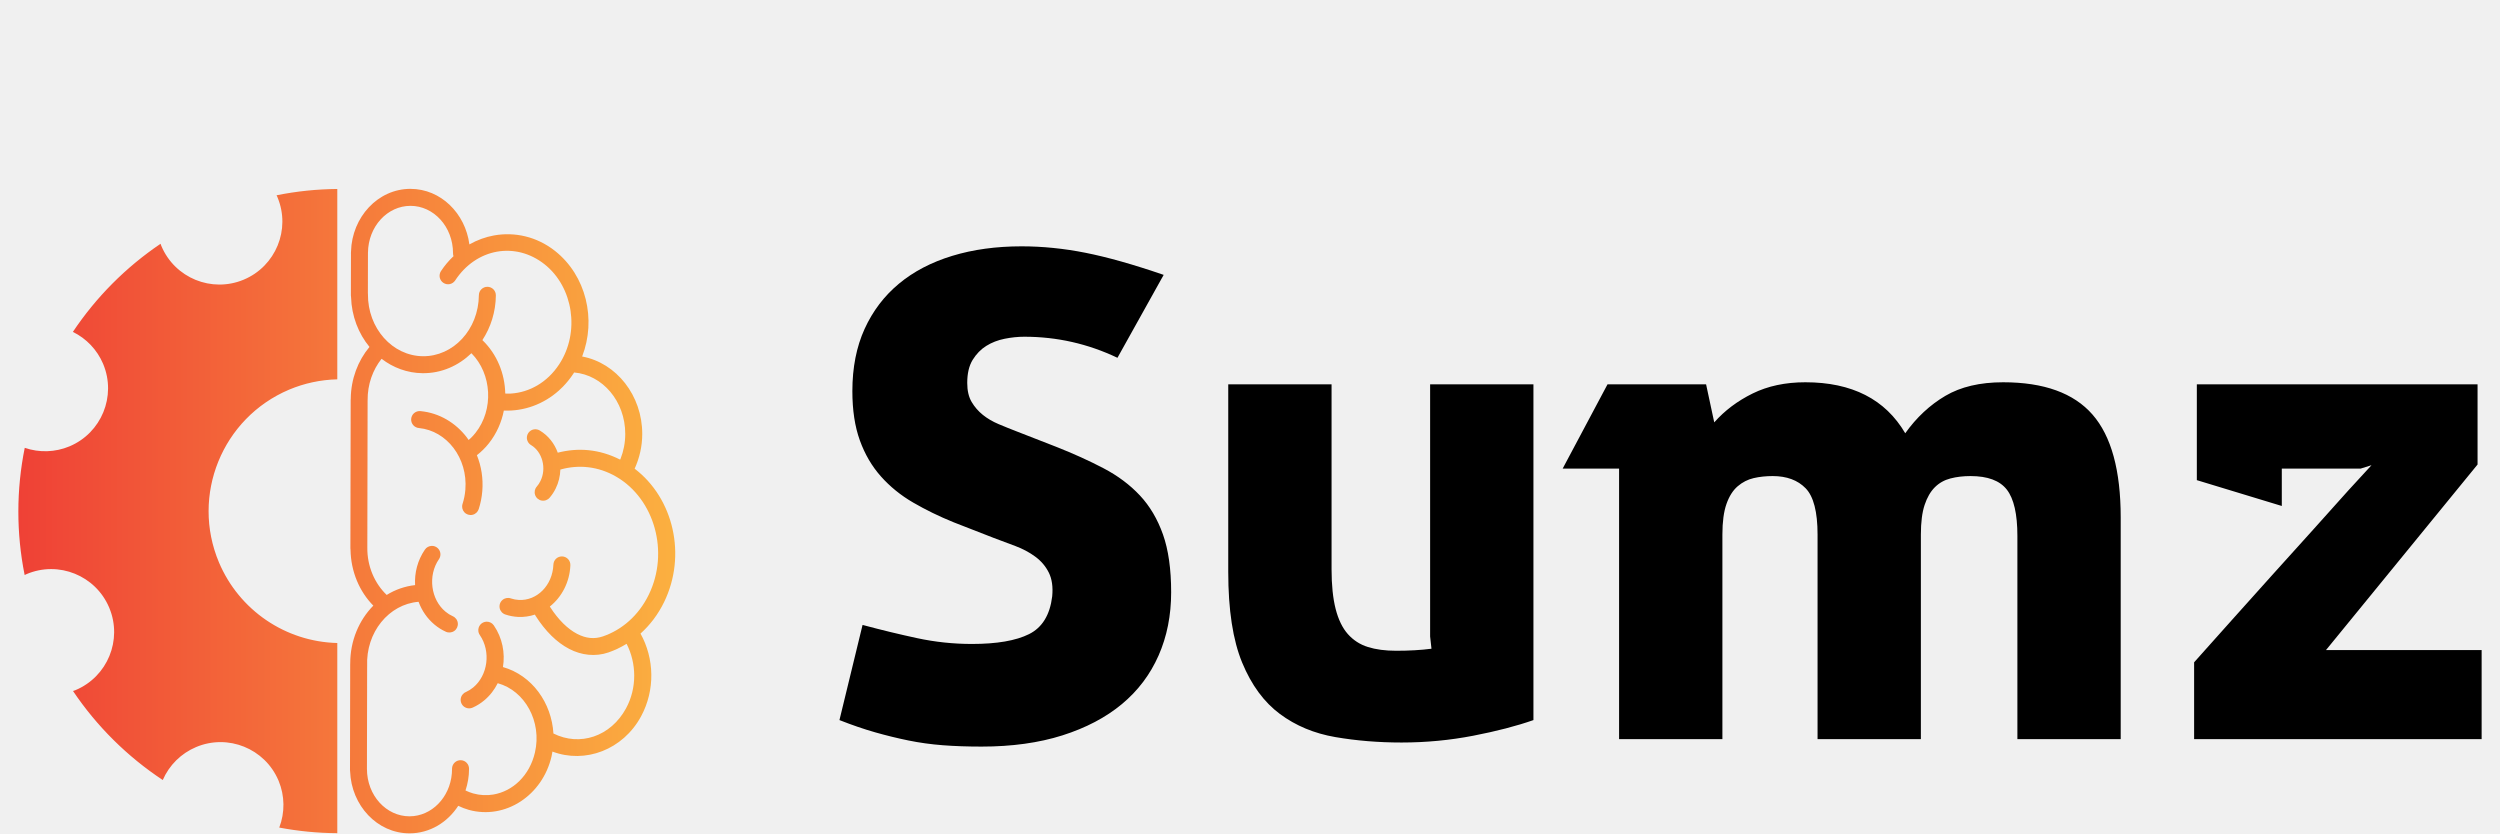
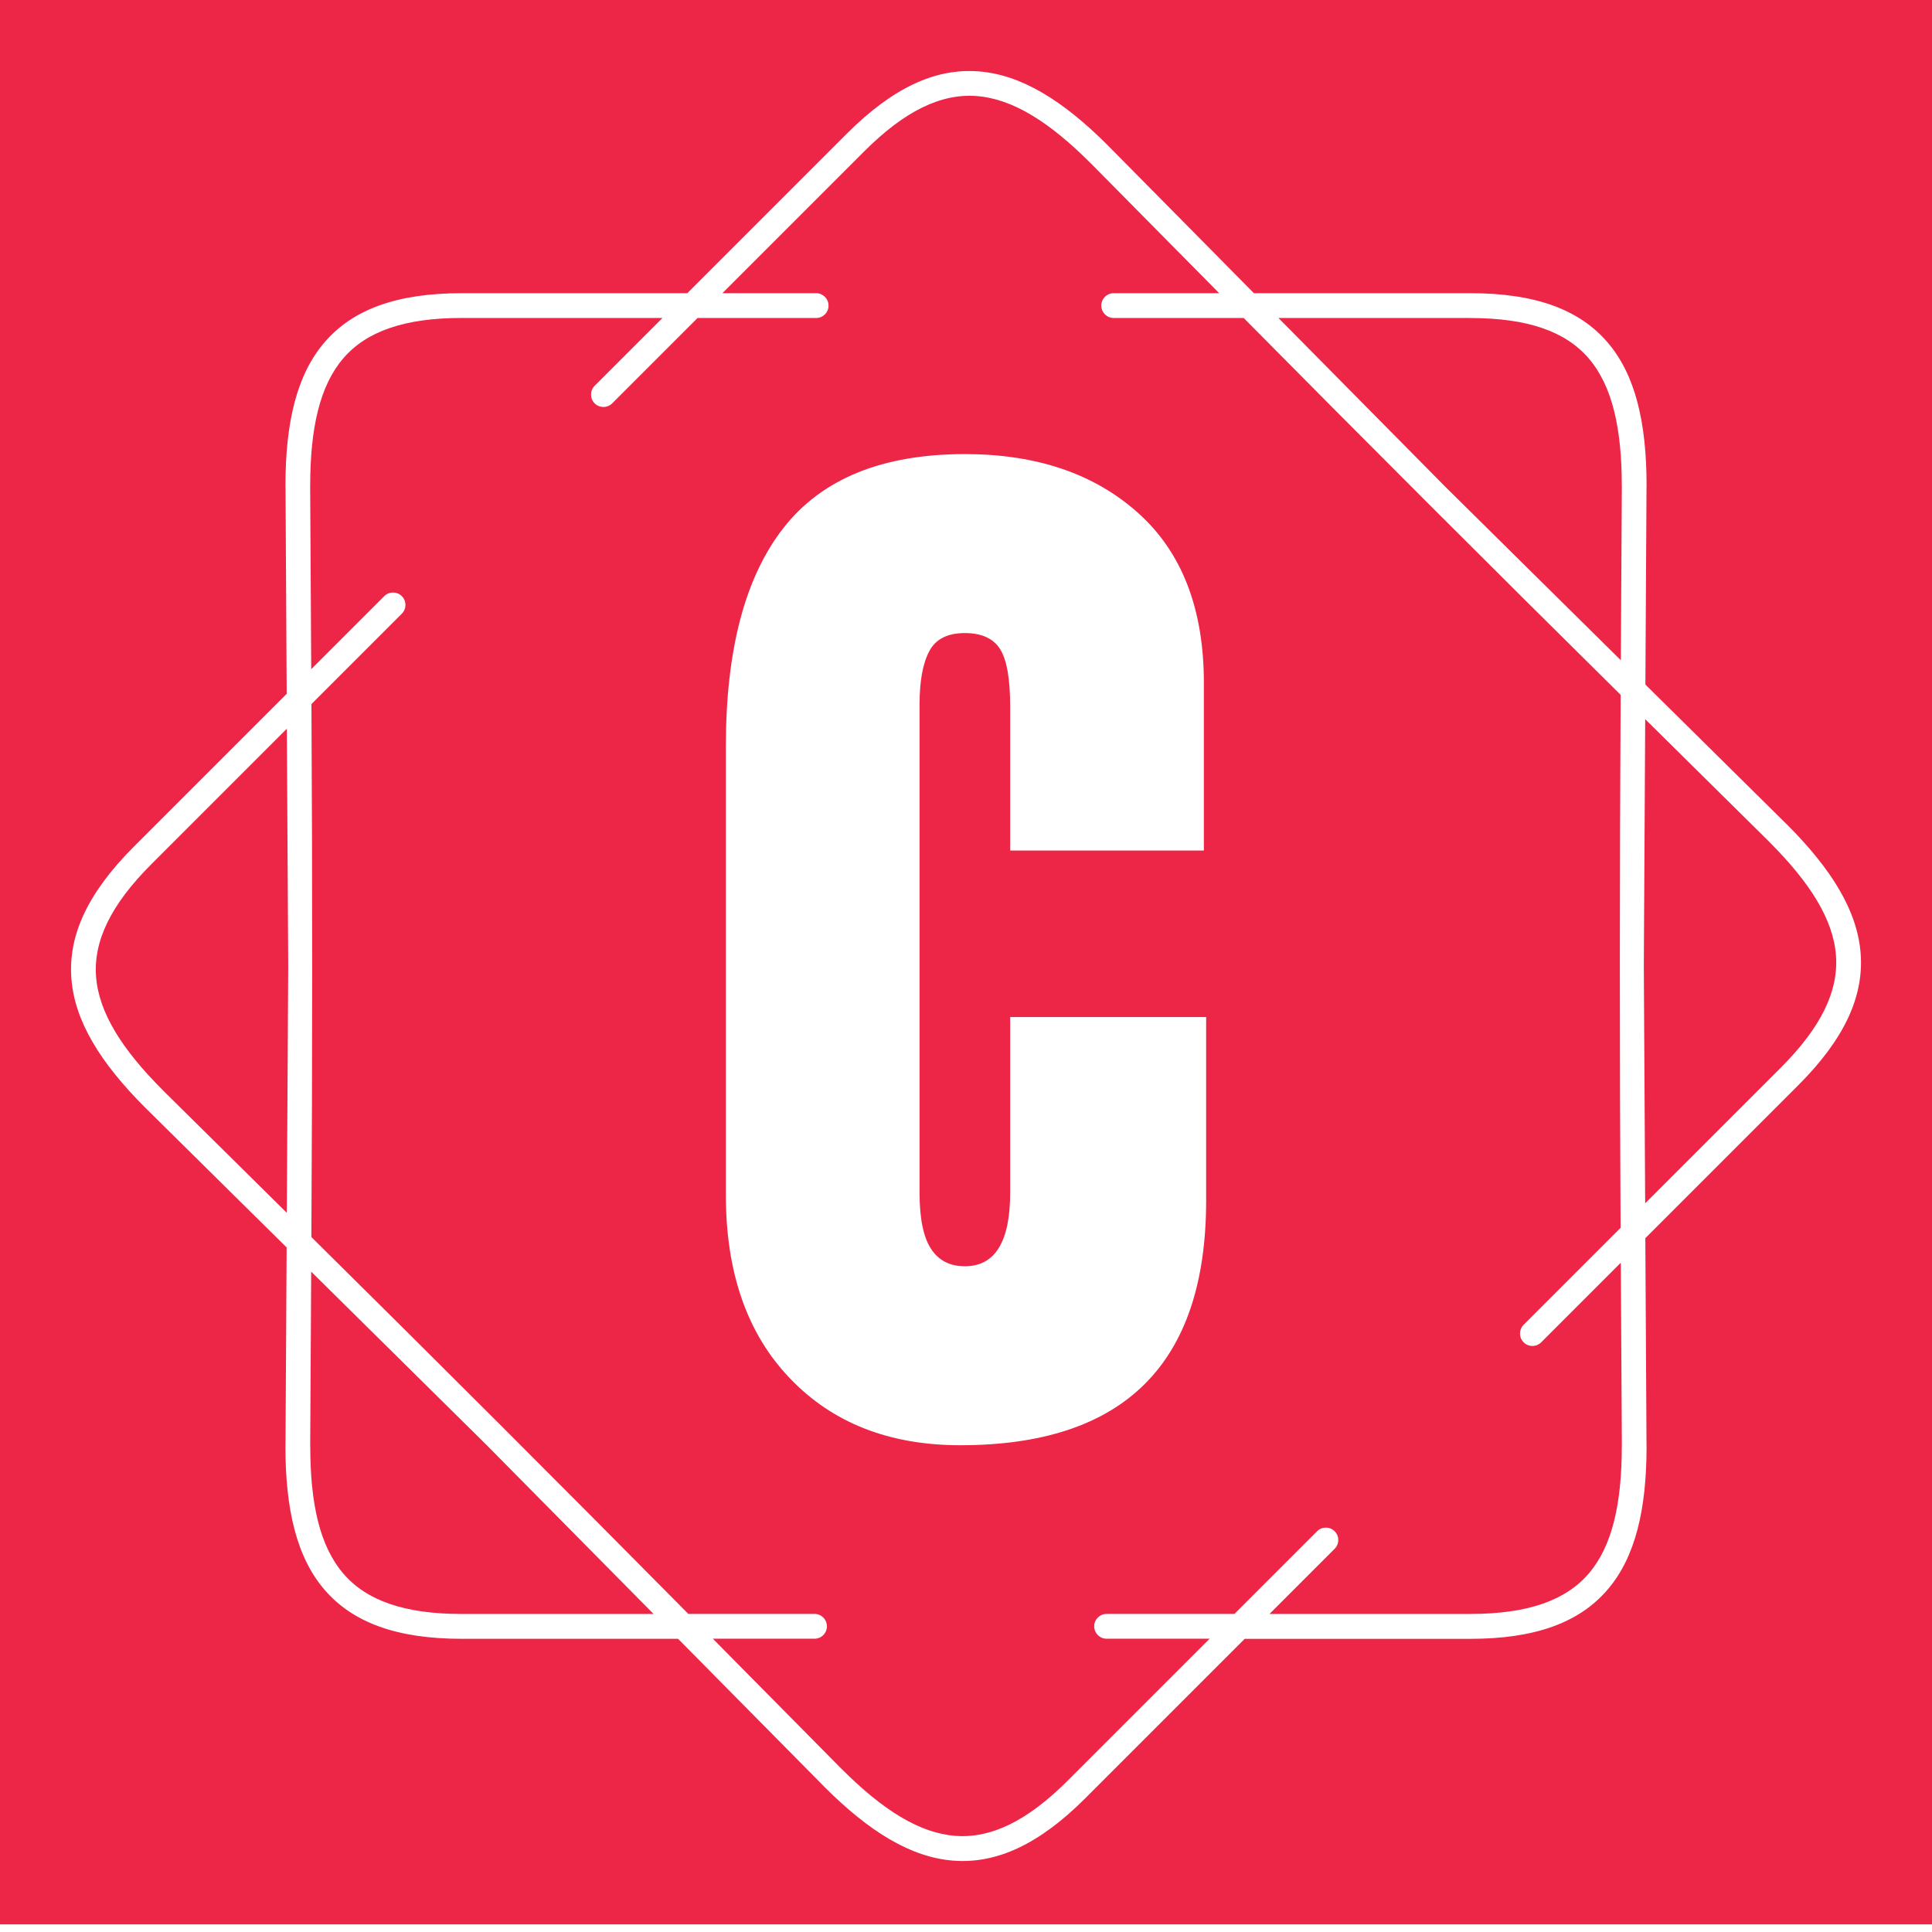
- <svg xmlns="http://www.w3.org/2000/svg" width="90" height="30" viewBox="0 0 300 101.491" class="css-1j8o68f" version="1.1" id="svg12">
-   <defs id="SvgjsDefs10989">
-     <linearGradient id="SvgjsLinearGradient10994">
-       <stop id="SvgjsStop10995" stop-color="#ef4136" offset="0" />
-       <stop id="SvgjsStop10996" stop-color="#fbb040" offset="1" />
-     </linearGradient>
-   </defs>
-   <g id="SvgjsG10990" featurekey="hmhgWD-0" transform="matrix(0.827779,0,0,0.827779,-1.498085,20.44879)" fill="url(#SvgjsLinearGradient10994)">
-     <path d="m59.5 3.082c-4.795 0-8.602 4.16-8.746 9.193a1.25 1.25 0 0 0-0.01 0.16v0.051 0.002c-2.12e-4 0.027-0.004 0.053-0.004 0.08a1.25 1.25 0 0 0 0.004 0.125l-0.012 6.062a1.25 1.25 0 0 0 0.027 0.27 1.25 1.25 0 0 0 0 0.006c0.088 2.786 1.089 5.342 2.709 7.309-1.697 2.033-2.723 4.707-2.754 7.625a1.25 1.25 0 0 0-0.012 0.18l-0.041 21.643a1.25 1.25 0 0 0 0 0.008c-3.4e-5 0.003 3.3e-5 0.005 0 0.008v0.164a1.25 1.25 0 0 0 0.018 0.215 1.25 1.25 0 0 0 0 0.008c0.058 3.216 1.313 6.136 3.356 8.213-2.113 2.135-3.4 5.177-3.398 8.484v0.002a1.25 1.25 0 0 0-0.006 0.121l-0.029 15.393a1.25 1.25 0 0 0 0 0.014c0 0.002-1e-6 0.004 0 0.006v0.156a1.25 1.25 0 0 0 0.018 0.225c0.189 4.991 3.977 9.1 8.742 9.1 2.987 0 5.589-1.618 7.166-4.051 0.492 0.234 1 0.442 1.537 0.592 5.393 1.499 10.865-2.125 12.193-7.873 0.054-0.233 0.09-0.466 0.129-0.699 4.827 1.821 10.372-0.265 13.033-5.17 2.117-3.903 1.951-8.559-0.076-12.191 1.391-1.247 2.581-2.804 3.471-4.631 3.343-6.865 1.417-15.253-4.334-19.629 0.706-1.55 1.119-3.279 1.119-5.115 0-5.654-3.788-10.445-8.842-11.391 2.112-5.442 0.607-11.91-4.006-15.543-2.675-2.106-5.914-2.814-8.961-2.268-1.26 0.226-2.482 0.678-3.623 1.322-0.591-4.563-4.201-8.174-8.668-8.174zm-10.766 0.018a47.453 47.453 0 0 0-8.94 0.928l0.006 0.004 0.002 0.002a9.264 9.264 0 0 1 0.111 0.238l0.025 0.062a9.264 9.264 0 0 1-4.973 12.109 9.264 9.264 0 0 1-12.115-4.951 9.264 9.264 0 0 1-0.121-0.328 47.453 47.453 0 0 0-12.898 12.963 9.264 9.264 0 0 1 4.436 4.674l0.027 0.064a9.264 9.264 0 0 1-4.973 12.107 9.264 9.264 0 0 1-6.574 0.213 47.453 47.453 0 0 0-0.014 18.713 9.264 9.264 0 0 1 0.295-0.139 9.264 9.264 0 0 1 12.133 4.906l0.027 0.064a9.264 9.264 0 0 1-4.973 12.105 9.264 9.264 0 0 1-0.363 0.131 47.453 47.453 0 0 0 13.203 13.094 9.264 9.264 0 0 1 4.887-4.842 9.264 9.264 0 0 1 12.135 4.906l0.027 0.064a9.264 9.264 0 0 1 0.09 6.869 47.453 47.453 0 0 0 8.539 0.826v-27.98a19.424 19.424 0 0 1-17.408-11.857 19.424 19.424 0 0 1 10.332-25.426 19.424 19.424 0 0 1 7.076-1.51v-28.012zm10.766 2.482c3.407 0 6.262 3.053 6.262 6.986a1.25 1.25 0 0 0 0.068 0.422c-0.678 0.644-1.302 1.37-1.844 2.197a1.25 1.25 0 1 0 2.092 1.369c3.092-4.723 8.867-5.748 13.127-2.393 4.26 3.355 5.272 10.002 2.18 14.725-1.758 2.685-4.399 4.144-7.119 4.314-0.273 0.017-0.547 0.005-0.82-0.004-0.062-2.905-1.192-5.772-3.367-7.863 1.227-1.869 1.961-4.138 1.984-6.58a1.25 1.25 0 1 0-2.5-0.025c-0.048 5.084-3.788 9.027-8.244 8.977-4.457-0.051-8.126-4.082-8.078-9.166a1.25 1.25 0 0 0-0.004-0.125 1.25 1.25 0 0 0-0.004-0.025l0.01-5.293 0.002-0.613c0.041-3.892 2.873-6.902 6.256-6.902zm8.973 21.689c3.012 3.038 3.31 8.29 0.594 11.713-0.216 0.272-0.442 0.524-0.68 0.756-0.108 0.105-0.224 0.192-0.336 0.289-0.087-0.124-0.166-0.253-0.258-0.373-1.634-2.135-4.022-3.601-6.799-3.871a1.25 1.25 0 0 0-0.123-0.008 1.25 1.25 0 0 0-0.119 2.496c4.081 0.397 7.202 4.402 6.824 9.07-0.059 0.73-0.2 1.427-0.412 2.082a1.25 1.25 0 1 0 2.379 0.768c0.271-0.839 0.451-1.726 0.525-2.648 0.151-1.861-0.146-3.663-0.795-5.277 0.633-0.494 1.224-1.067 1.75-1.73 1.142-1.439 1.876-3.106 2.215-4.836 2.914 0.127 5.822-0.905 8.111-2.957 0.198-0.177 0.39-0.362 0.578-0.555 0.565-0.577 1.085-1.221 1.549-1.93 0.035-0.053 0.062-0.109 0.096-0.162 4.168 0.358 7.527 4.197 7.527 9.037 0 1.307-0.248 2.544-0.691 3.66-0.017 0.043-0.041 0.082-0.059 0.125-1.5-0.762-3.071-1.23-4.65-1.387-1.53-0.151-3.059-0.014-4.529 0.367-0.476-1.33-1.372-2.499-2.639-3.26a1.25 1.25 0 0 0-0.715-0.186 1.25 1.25 0 0 0-0.572 2.328c1.649 0.99 2.32 3.403 1.371 5.303-0.148 0.297-0.324 0.56-0.52 0.789a1.25 1.25 0 1 0 1.9 1.623c0.33-0.386 0.618-0.819 0.855-1.295 0.449-0.898 0.674-1.862 0.703-2.818 2.682-0.766 5.597-0.49 8.254 1.066 5.612 3.287 7.801 11.083 4.758 17.334-1.509 3.098-3.98 5.197-6.754 6.143-1.248 0.426-2.485 0.312-3.814-0.383s-2.721-2.014-3.977-3.977a1.25 1.25 0 0 0-0.02-0.029c1.752-1.386 2.922-3.583 3.025-6.059a1.25 1.25 0 0 0-1.215-1.318 1.25 1.25 0 0 0-1.283 1.215c-0.128 3.081-2.439 5.323-5.07 5.191-0.411-0.021-0.805-0.098-1.182-0.225a1.251 1.251 0 1 0-0.797 2.371c0.588 0.198 1.211 0.317 1.853 0.35 0.866 0.043 1.697-0.085 2.477-0.342a1.25 1.25 0 0 0 0.105 0.193c1.43 2.235 3.089 3.887 4.924 4.846 1.835 0.959 3.878 1.182 5.779 0.533 0.932-0.318 1.828-0.751 2.682-1.273 1.459 2.842 1.556 6.473-0.078 9.486-2.268 4.181-6.834 5.646-10.688 3.707-0.271-4.508-3.128-8.544-7.426-9.775 0.339-2.074-0.082-4.286-1.336-6.117a1.25 1.25 0 0 0-1.062-0.559 1.25 1.25 0 0 0-1.217 1.43 1.25 1.25 0 0 0 0.023 0.123 1.25 1.25 0 0 0 0.191 0.418c1.656 2.418 1.187 5.928-0.979 7.711-0.339 0.279-0.694 0.499-1.059 0.664a1.25 1.25 0 1 0 1.031 2.275c0.567-0.257 1.112-0.594 1.617-1.01 0.868-0.715 1.54-1.593 2.023-2.559a1.25 1.25 0 0 0 0.023 0.008c3.983 1.107 6.501 5.648 5.453 10.184-0.786 3.401-3.263 5.713-6.133 6.189-0.239 0.04-0.481 0.068-0.725 0.082-0.488 0.028-0.985 0.001-1.482-0.08-0.249-0.041-0.497-0.095-0.746-0.164-0.395-0.11-0.768-0.263-1.131-0.436 0.331-1 0.52-2.07 0.52-3.184a1.25 1.25 0 0 0-2.498-0.088 1.25 1.25 0 0 0-0.002 0.088c0 3.688-2.51 6.601-5.631 6.951-0.208 0.023-0.418 0.035-0.631 0.035-3.405 0-6.257-3.05-6.26-6.981-1e-6 -0.002 0-0.004 0-0.006l0.029-14.947a1.25 1.25 0 0 0 0.002-0.154c-0.216-5 3.212-9.125 7.566-9.473 0.477 1.292 1.27 2.471 2.379 3.385 0.505 0.416 1.048 0.755 1.615 1.012a1.25 1.25 0 1 0 1.031-2.277c-0.365-0.165-0.72-0.385-1.059-0.664-2.165-1.783-2.634-5.293-0.979-7.711a1.25 1.25 0 0 0-1.041-1.971 1.25 1.25 0 0 0-1.022 0.559c-1.073 1.567-1.537 3.412-1.438 5.211-1.517 0.169-2.928 0.674-4.176 1.447-1.756-1.68-2.887-4.186-2.85-7.004l0.02-10.695 0.021-10.838a1.25 1.25 0 0 0 0.002-0.1c-0.022-2.354 0.765-4.493 2.053-6.107 1.701 1.308 3.773 2.093 6.031 2.119 2.771 0.032 5.28-1.095 7.184-2.936z" id="path6" />
+ <svg xmlns="http://www.w3.org/2000/svg" version="1.1" width="1000" height="1000" viewBox="0 0 1000 1000" xml:space="preserve">
+   <defs>
+ </defs>
+   <rect x="0" y="0" width="100%" height="100%" fill="#ffffff" />
+   <g transform="matrix(1.9436 0 0 1.9436 1550.603 275.5404)" id="873681">
+     <path style="stroke: rgb(0,153,255); stroke-width: 5; stroke-dasharray: none; stroke-linecap: butt; stroke-dashoffset: 0; stroke-linejoin: miter; stroke-miterlimit: 4; is-custom-font: none; font-file-url: none; fill: none; fill-rule: nonzero; opacity: 1;" vector-effect="non-scaling-stroke" transform=" translate(-79, -78.9999)" d="M 154.685 2.5 H 154.711 L 154.738 2.5 C 155.15 2.491 155.491 2.819 155.5 3.23 L 155.5 3.231 C 155.5 3.241 155.5 3.252 155.5 3.263 L 155.499 3.289 V 3.315 V 154.686 C 155.499 155.135 155.135 155.5 154.685 155.5 H 3.314 C 2.864 155.5 2.5 155.135 2.5 154.686 V 3.315 C 2.5 2.865 2.865 2.5 3.314 2.5 H 154.685 Z" stroke-linecap="round" />
  </g>
-   <g id="SvgjsG10991" featurekey="1RRcwp-0" transform="matrix(4.139081,0,0,4.139081,97.59891,7.235049)" fill="#000000">
-     <path d="M3.94 13.62 c-0.427 -0.173 -0.823 -0.367 -1.19 -0.58 s-0.683 -0.47 -0.95 -0.77 s-0.473 -0.653 -0.62 -1.06 s-0.22 -0.89 -0.22 -1.45 c0 -0.693 0.12 -1.303 0.36 -1.83 s0.577 -0.97 1.01 -1.33 s0.957 -0.633 1.57 -0.82 s1.293 -0.28 2.04 -0.28 c0.613 0 1.24 0.063 1.88 0.19 s1.407 0.343 2.3 0.65 l-1.36 2.44 c-0.867 -0.413 -1.78 -0.62 -2.74 -0.62 c-0.187 0 -0.38 0.02 -0.58 0.06 s-0.38 0.11 -0.54 0.21 s-0.293 0.237 -0.4 0.41 s-0.16 0.4 -0.16 0.68 c0 0.227 0.043 0.413 0.13 0.56 s0.197 0.273 0.33 0.38 s0.287 0.197 0.46 0.27 s0.347 0.143 0.52 0.21 l1.18 0.46 c0.507 0.2 0.97 0.41 1.39 0.63 s0.777 0.487 1.07 0.8 s0.52 0.697 0.68 1.15 s0.24 1.02 0.24 1.7 s-0.123 1.3 -0.37 1.86 s-0.607 1.037 -1.08 1.43 s-1.057 0.7 -1.75 0.92 s-1.487 0.33 -2.38 0.33 c-0.413 0 -0.793 -0.013 -1.14 -0.04 s-0.683 -0.073 -1.01 -0.14 s-0.653 -0.147 -0.98 -0.24 s-0.677 -0.213 -1.05 -0.36 l0.68 -2.8 c0.547 0.147 1.083 0.277 1.61 0.39 s1.063 0.17 1.61 0.17 c0.733 0 1.293 -0.097 1.68 -0.29 s0.613 -0.563 0.68 -1.11 c0.027 -0.28 -0.007 -0.513 -0.1 -0.7 s-0.227 -0.343 -0.4 -0.47 s-0.367 -0.23 -0.58 -0.31 l-0.64 -0.24 z M12.02 9.56 l3.04 -0 l0 5.44 c0 0.467 0.04 0.857 0.12 1.17 s0.2 0.56 0.36 0.74 s0.357 0.307 0.59 0.38 s0.51 0.11 0.83 0.11 c0.387 0 0.733 -0.02 1.04 -0.06 l-0.04 -0.36 l0 -7.42 l3.04 0 l0 9.88 c-0.493 0.173 -1.083 0.327 -1.77 0.46 s-1.39 0.2 -2.11 0.2 c-0.68 0 -1.33 -0.053 -1.95 -0.16 s-1.163 -0.333 -1.63 -0.68 s-0.837 -0.85 -1.11 -1.51 s-0.41 -1.55 -0.41 -2.67 l0 -5.52 z M23.52 12.04 l-1.66 0 l1.32 -2.48 l2.9 0 l0.24 1.12 c0.307 -0.347 0.683 -0.63 1.13 -0.85 s0.963 -0.33 1.55 -0.33 c1.373 0 2.353 0.5 2.94 1.5 c0.333 -0.467 0.727 -0.833 1.18 -1.1 s1.02 -0.4 1.7 -0.4 c1.2 0 2.077 0.317 2.63 0.95 s0.83 1.643 0.83 3.03 l0 6.52 l-3.04 0 l0 -5.98 c0 -0.64 -0.103 -1.093 -0.31 -1.36 s-0.563 -0.4 -1.07 -0.4 c-0.213 0 -0.41 0.023 -0.59 0.07 s-0.333 0.133 -0.46 0.26 s-0.227 0.3 -0.3 0.52 s-0.11 0.51 -0.11 0.87 l0 6.02 l-3.04 0 l0 -6.02 c0 -0.667 -0.117 -1.12 -0.35 -1.36 s-0.557 -0.36 -0.97 -0.36 c-0.2 0 -0.387 0.02 -0.56 0.06 s-0.33 0.12 -0.47 0.24 s-0.25 0.293 -0.33 0.52 s-0.12 0.527 -0.12 0.9 l0 6.02 l-3.04 0 l0 -7.96 z M44.32 17.38 l4.58 0 l0 2.62 l-8.46 0 l0 -2.26 l0.33 -0.37 l0.84 -0.94 l1.13 -1.26 l1.2 -1.33 l1.04 -1.16 l0.68 -0.74 l-0.32 0.1 l-2.32 0 l0 1.1 l-2.5 -0.76 l0 -2.82 l8.26 0 l0 2.36 z" id="path9" />
+   <g transform="matrix(1.009 0 0 1.009 504.5 491.5504)" id="729686">
+     <rect style="stroke: none; stroke-width: 0; stroke-dasharray: none; stroke-linecap: butt; stroke-dashoffset: 0; stroke-linejoin: miter; stroke-miterlimit: 4; is-custom-font: none; font-file-url: none; fill: rgb(237,38,71); fill-rule: nonzero; opacity: 1;" x="-500" y="-500" rx="0" ry="0" width="1000" height="1000" />
+   </g>
+   <g transform="matrix(2.5736 0 0 2.5736 500.0074 500.0073)" id="789140">
+     <path style="stroke: none; stroke-width: 1; stroke-dasharray: none; stroke-linecap: butt; stroke-dashoffset: 0; stroke-linejoin: miter; stroke-miterlimit: 10; is-custom-font: none; font-file-url: none; fill: rgb(255,255,255); fill-rule: nonzero; opacity: 1;" transform=" translate(-224, -180)" d="M 193.855 44.683 c 1.378 0 2.494 1.116 2.495 2.494 c 0 1.378 -1.116 2.494 -2.495 2.495 h -23.846 l -17.167 17.167 c -0.973 0.973 -2.551 0.973 -3.53 0 c -0.973 -0.973 -0.973 -2.551 0 -3.529 l 13.644 -13.645 h -40.378 c -11.518 0 -19.151 2.688 -23.815 8.113 c -4.739 5.519 -6.66 14.056 -6.66 25.63 c 0 0.069 0 0.137 -0.006 0.206 l 0.212 36.692 l 14.692 -14.692 c 0.973 -0.973 2.551 -0.973 3.53 0 c 0.973 0.973 0.973 2.551 0 3.53 l -18.178 18.178 c 0.206 35.832 0.193 71.358 -0.013 107.19 c 25.486 25.2 50.617 50.312 75.811 75.791 h 25.38 c 1.378 0 2.494 1.116 2.495 2.495 c 0 1.378 -1.116 2.494 -2.495 2.494 h -20.448 l 25.942 26.241 l 0.006 -0.006 c 8.188 8.188 15.577 12.859 22.824 13.413 c 7.146 0.543 14.442 -2.956 22.586 -11.093 l 28.555 -28.555 h -20.722 c -1.378 0 -2.494 -1.116 -2.495 -2.494 c 0 -1.378 1.116 -2.494 2.495 -2.495 h 25.711 l 16.625 -16.625 c 0.973 -0.973 2.551 -0.973 3.529 0 c 0.973 0.973 0.973 2.551 0 3.53 l -13.101 13.102 h 40.377 c 11.518 0 19.151 -2.688 23.815 -8.113 c 4.739 -5.519 6.66 -14.056 6.66 -25.63 h 0.013 l -0.212 -36.898 l -16.014 16.014 c -0.973 0.973 -2.551 0.973 -3.53 0 c -0.973 -0.973 -0.973 -2.551 0 -3.53 l 19.5 -19.5 c -0.206 -35.832 -0.193 -71.358 0.013 -107.19 c -25.486 -25.2 -50.617 -50.312 -75.811 -75.791 h -26.147 c -1.378 0 -2.494 -1.116 -2.495 -2.495 c 0 -1.378 1.116 -2.494 2.495 -2.494 h 21.215 l -25.824 -26.123 c -0.044 -0.037 -0.081 -0.075 -0.124 -0.112 c -8.188 -8.188 -15.577 -12.859 -22.824 -13.413 c -7.146 -0.543 -14.442 2.956 -22.586 11.093 l -28.555 28.555 h 18.858 z M 122.578 44.683 h 45.367 l 32.078 -32.078 c 9.248 -9.248 17.81 -13.195 26.484 -12.534 c 8.568 0.649 16.956 5.824 25.985 14.854 c 0.05 0.05 0.094 0.094 0.137 0.143 l 29.278 29.615 h 43.508 c 13.071 0 21.919 3.268 27.594 9.871 c 5.6 6.517 7.864 16.101 7.864 28.867 c 0 0.081 -0.006 0.156 -0.012 0.23 l -0.225 39.742 l 28.43 28.112 l 0.006 -0.006 c 9.03 9.03 14.206 17.411 14.854 25.985 c 0.661 8.674 -3.293 17.236 -12.534 26.484 l -30.768 30.768 l 0.237 41.843 h 0.012 c 0 12.765 -2.27 22.35 -7.864 28.867 c -5.675 6.604 -14.524 9.872 -27.594 9.871 h -45.366 l -32.078 32.078 c -9.248 9.248 -17.81 13.195 -26.484 12.534 c -8.568 -0.649 -16.956 -5.824 -25.985 -14.854 l 0.006 -0.006 l -29.421 -29.758 h -43.509 c -13.071 0 -21.919 -3.268 -27.594 -9.872 c -5.6 -6.517 -7.864 -16.101 -7.863 -28.866 h 0.012 l 0.231 -39.972 l -28.293 -27.969 c -0.05 -0.044 -0.1 -0.087 -0.143 -0.137 c -9.03 -9.03 -14.206 -17.411 -14.854 -25.985 c -0.661 -8.674 3.293 -17.236 12.534 -26.484 l 30.768 -30.768 l -0.237 -41.607 c -0.006 -0.075 -0.012 -0.156 -0.012 -0.23 c 0 -12.765 2.27 -22.35 7.864 -28.867 c 5.675 -6.604 14.524 -9.872 27.594 -9.871 z M 87.682 179.997 l -0.274 -47.724 l -27.276 27.276 c -8.138 8.138 -11.636 15.44 -11.094 22.587 c 0.549 7.246 5.226 14.642 13.413 22.823 c 0.037 0.037 0.081 0.081 0.113 0.125 l 24.837 24.551 l 0.281 -49.644 z M 92.303 241.483 l -0.2 35.09 h 0.013 c 0 11.58 1.921 20.117 6.66 25.63 c 4.664 5.432 12.297 8.113 23.815 8.113 h 38.576 l -33.55 -33.936 l -35.308 -34.903 z M 325.415 49.672 h -38.575 l 33.549 33.936 l 35.308 34.902 l 0.2 -34.884 c -0.006 -0.069 -0.006 -0.137 -0.007 -0.205 c 0 -11.58 -1.921 -20.117 -6.66 -25.63 c -4.664 -5.432 -12.297 -8.113 -23.815 -8.113 z M 360.599 130.352 l -0.281 49.645 l 0.274 47.724 l 27.276 -27.276 c 8.138 -8.138 11.636 -15.44 11.094 -22.587 c -0.549 -7.252 -5.226 -14.642 -13.413 -22.824 l 0.006 -0.006 l -24.956 -24.669 z" stroke-linecap="round" />
+   </g>
+   <g transform="matrix(11.726 0 0 11.726 499.9999 491.5465)" id="88356">
+     <path style="stroke: none; stroke-width: 0; stroke-dasharray: none; stroke-linecap: butt; stroke-dashoffset: 0; stroke-linejoin: miter; stroke-miterlimit: 4; is-custom-font: none; font-file-url: none; fill: rgb(255,255,255); fill-rule: nonzero; opacity: 1;" transform=" translate(-12.15, 21.475)" d="M 11.9 0.4 Q 7.2 0.4 4.38 -2.55 Q 1.55 -5.5 1.55 -10.65 L 1.55 -10.65 L 1.55 -30.45 Q 1.55 -36.85 4.1 -40.1 Q 6.65 -43.35 12.1 -43.35 L 12.1 -43.35 Q 16.85 -43.35 19.75 -40.75 Q 22.65 -38.15 22.65 -33.25 L 22.65 -33.25 L 22.65 -25.85 L 14.1 -25.85 L 14.1 -32.2 Q 14.1 -34.05 13.65 -34.75 Q 13.2 -35.45 12.1 -35.45 L 12.1 -35.45 Q 10.95 -35.45 10.53 -34.65 Q 10.1 -33.85 10.1 -32.3 L 10.1 -32.3 L 10.1 -10.75 Q 10.1 -9.05 10.6 -8.28 Q 11.1 -7.5 12.1 -7.5 L 12.1 -7.5 Q 14.1 -7.5 14.1 -10.75 L 14.1 -10.75 L 14.1 -18.5 L 22.75 -18.5 L 22.75 -10.4 Q 22.75 0.4 11.9 0.4 L 11.9 0.4 Z" stroke-linecap="round" />
+   </g>
+   <g transform="matrix(0.7807 0 0 0.7807 475.312 478.4182)" id="266530">
+     <rect style="stroke: none; stroke-width: 1; stroke-dasharray: none; stroke-linecap: butt; stroke-dashoffset: 0; stroke-linejoin: miter; stroke-miterlimit: 4; is-custom-font: none; font-file-url: none; fill: none; fill-rule: nonzero; opacity: 1;" x="-224" y="-180" rx="0" ry="0" width="448" height="360" />
  </g>
</svg>
